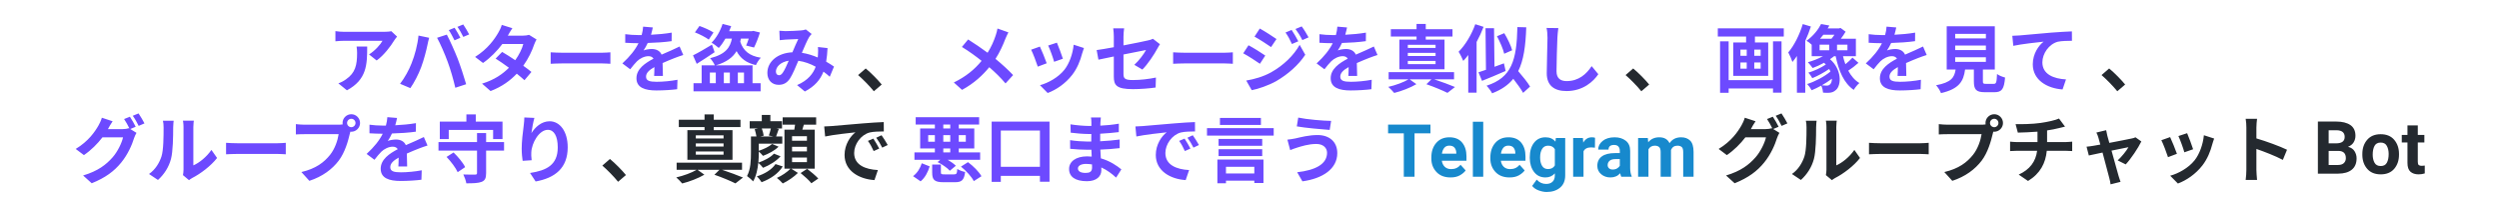
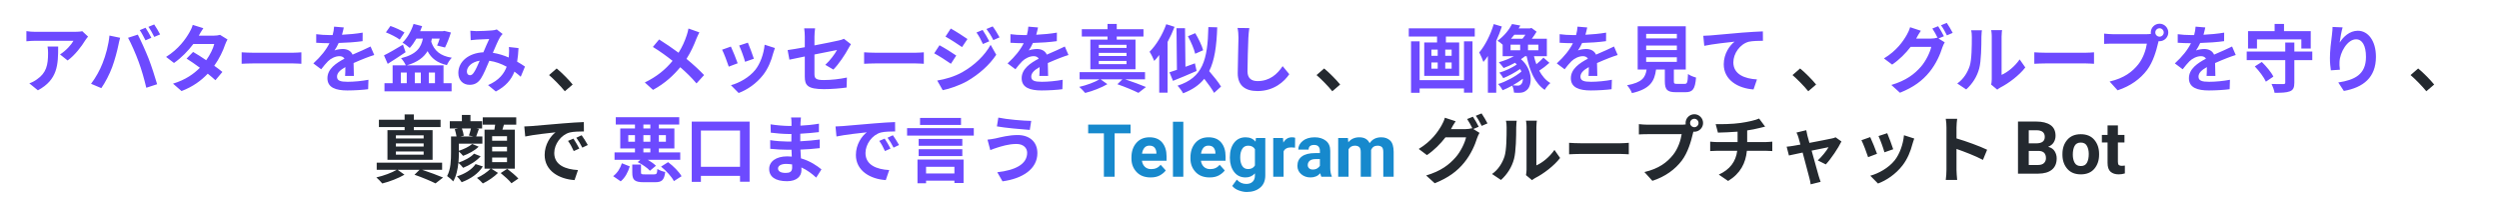
<svg xmlns="http://www.w3.org/2000/svg" viewBox="0 0 1160 100" width="1160" height="100" role="img" aria-label="アバターを盗み、メッセージを真似し、画像を見て、グループを守り、真顔で悪口まで言う Telegram グループチャット Bot">
  <style>
    .txt { font-family: system-ui, -apple-system, BlinkMacSystemFont, 'Segoe UI', Roboto, 'Hiragino Sans', 'Yu Gothic', sans-serif; font-weight: 700; font-size: 34px; }
  </style>
  <text x="580" y="40" text-anchor="middle" class="txt">
    <tspan fill="#6d4aff">アバターを盗み</tspan>
    <tspan fill="#24292f">、</tspan>
    <tspan fill="#6d4aff">メッセージを真似し</tspan>
    <tspan fill="#24292f">、</tspan>
    <tspan fill="#6d4aff">画像を見て</tspan>
    <tspan fill="#24292f">、</tspan>
+     <tspan fill="#6d4aff">グループを守り</tspan>
+     <tspan fill="#24292f">、</tspan>
  </text>
  <text x="580" y="82" text-anchor="middle" class="txt">
-     <tspan fill="#6d4aff">グループを守り</tspan>
-     <tspan fill="#24292f">、真顔で</tspan>
+     <tspan fill="#24292f">真顔で</tspan>
    <tspan fill="#6d4aff">悪口まで言う</tspan>
    <tspan fill="#24292f"> </tspan>
    <tspan fill="#1789cd">Telegram</tspan>
    <tspan fill="#24292f"> グループチャット Bot</tspan>
  </text>
</svg>
